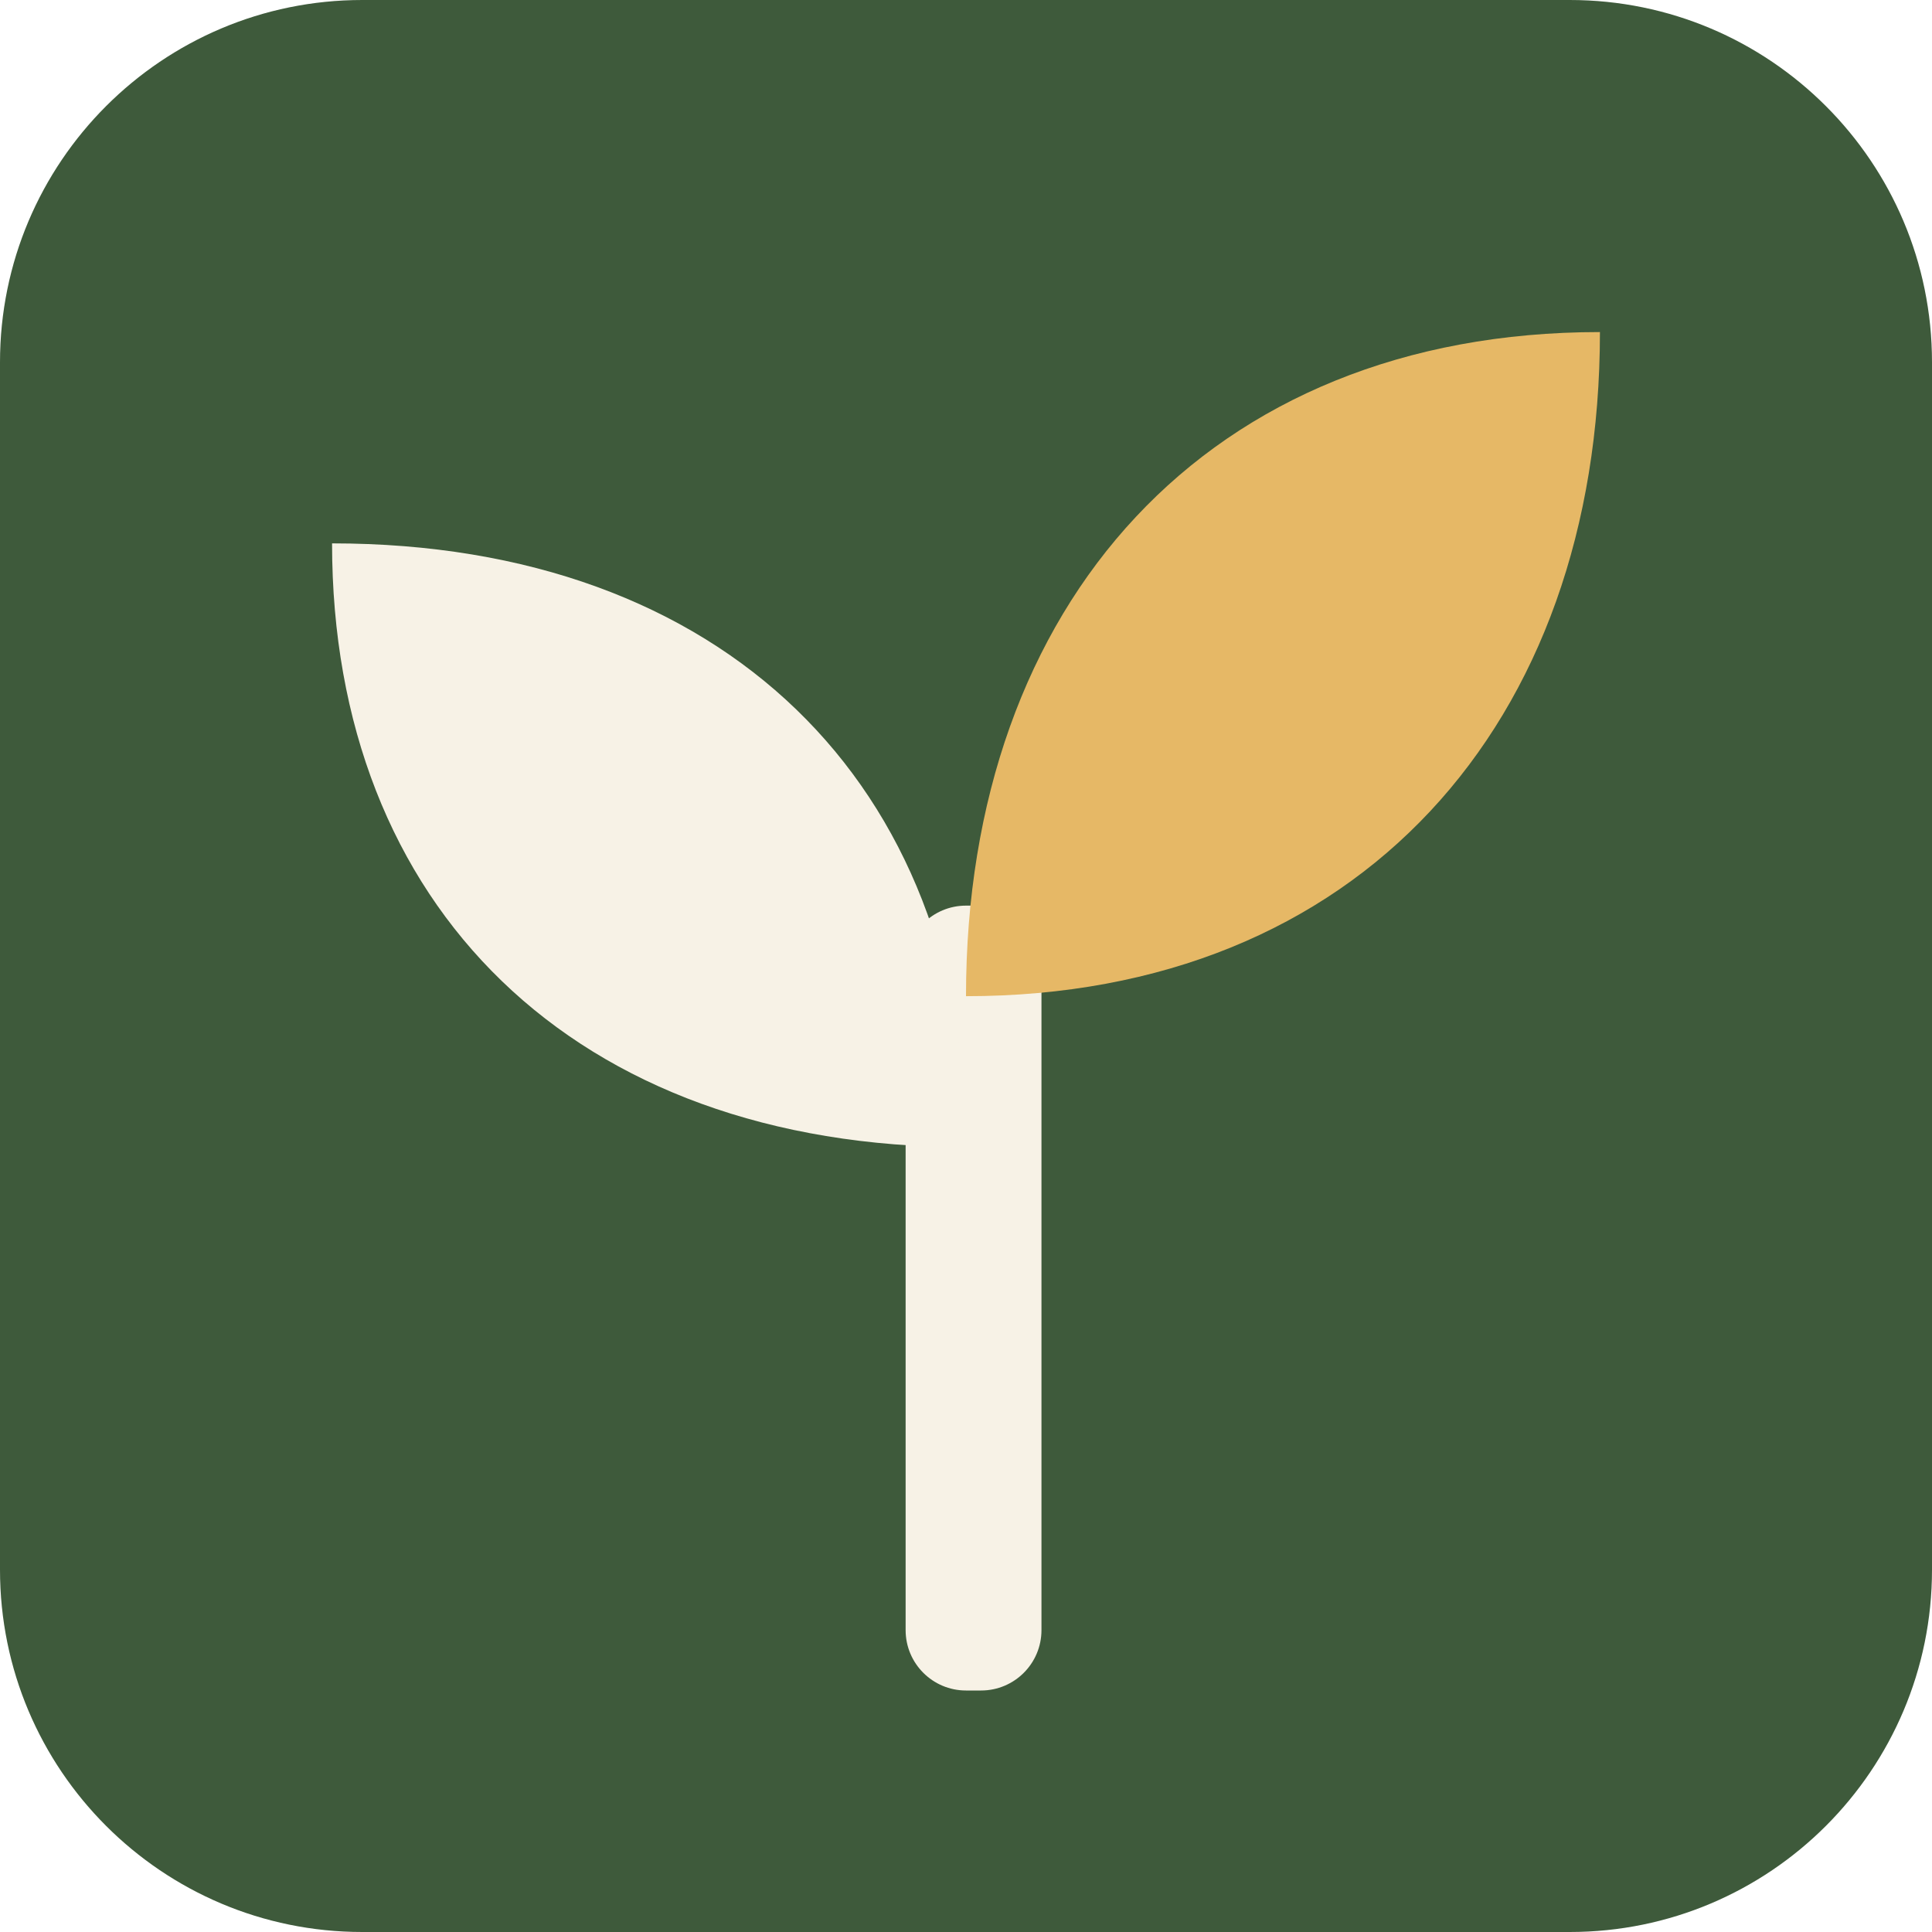
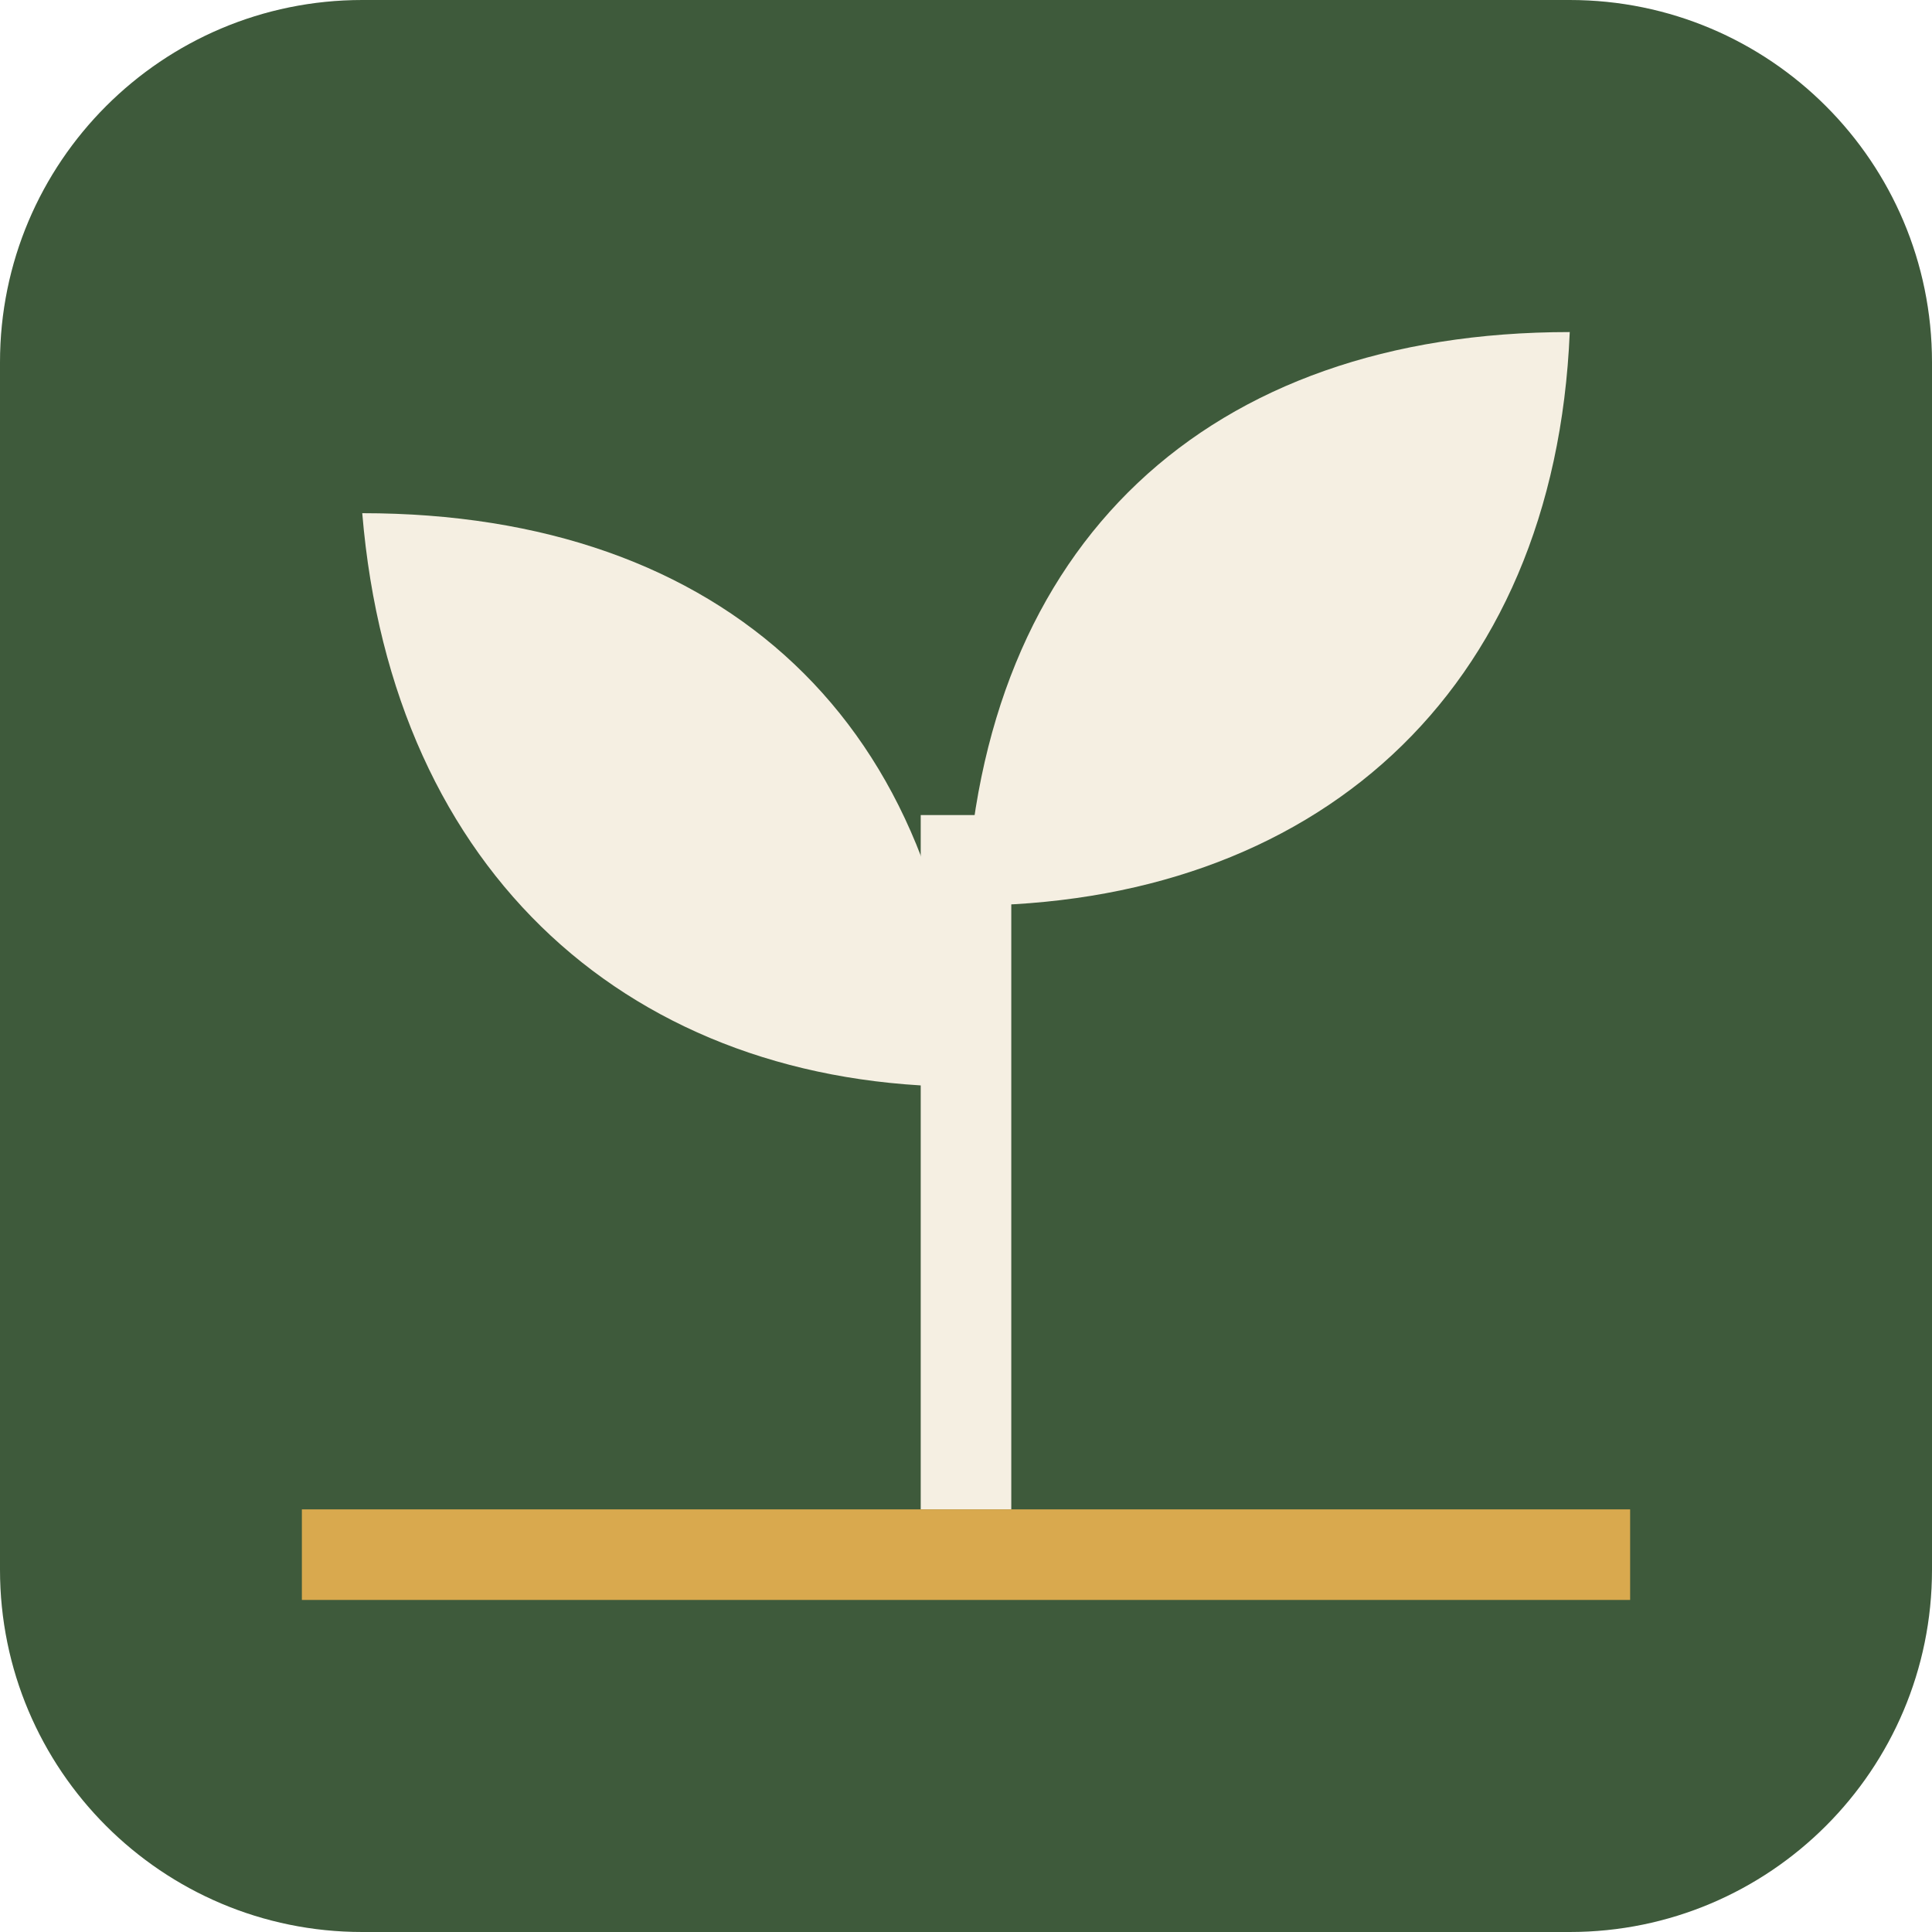
<svg xmlns="http://www.w3.org/2000/svg" viewBox="0 0 64 64">
  <rect width="64" height="64" rx="12" fill="#3E5A3B" />
-   <rect x="30" y="30" width="4.5" height="26" rx="2" fill="#F7F2E6" />
-   <path d="M32 38 C19 38 11 30 11 18 C24 18 32 26 32 38 Z" fill="#F7F2E6" />
-   <path d="M32 33 C32 20 40 11 53 11 C53 24 45 33 32 33 Z" fill="#E6B866" />
+   <rect x="30.5" y="27" width="3" height="23" fill="#F5EFE2" />
+   <path d="M32 36 C21 36 13 29 12 17 C24 17 31.5 24 32 36 Z" fill="#F5EFE2" />
+   <path d="M32 30 C32.5 18 40 11 52 11 C51.5 23 43.5 30 32 30 Z" fill="#F5EFE2" />
+   <rect x="10" y="50" width="44" height="3" fill="#D9A94E" />
</svg>
